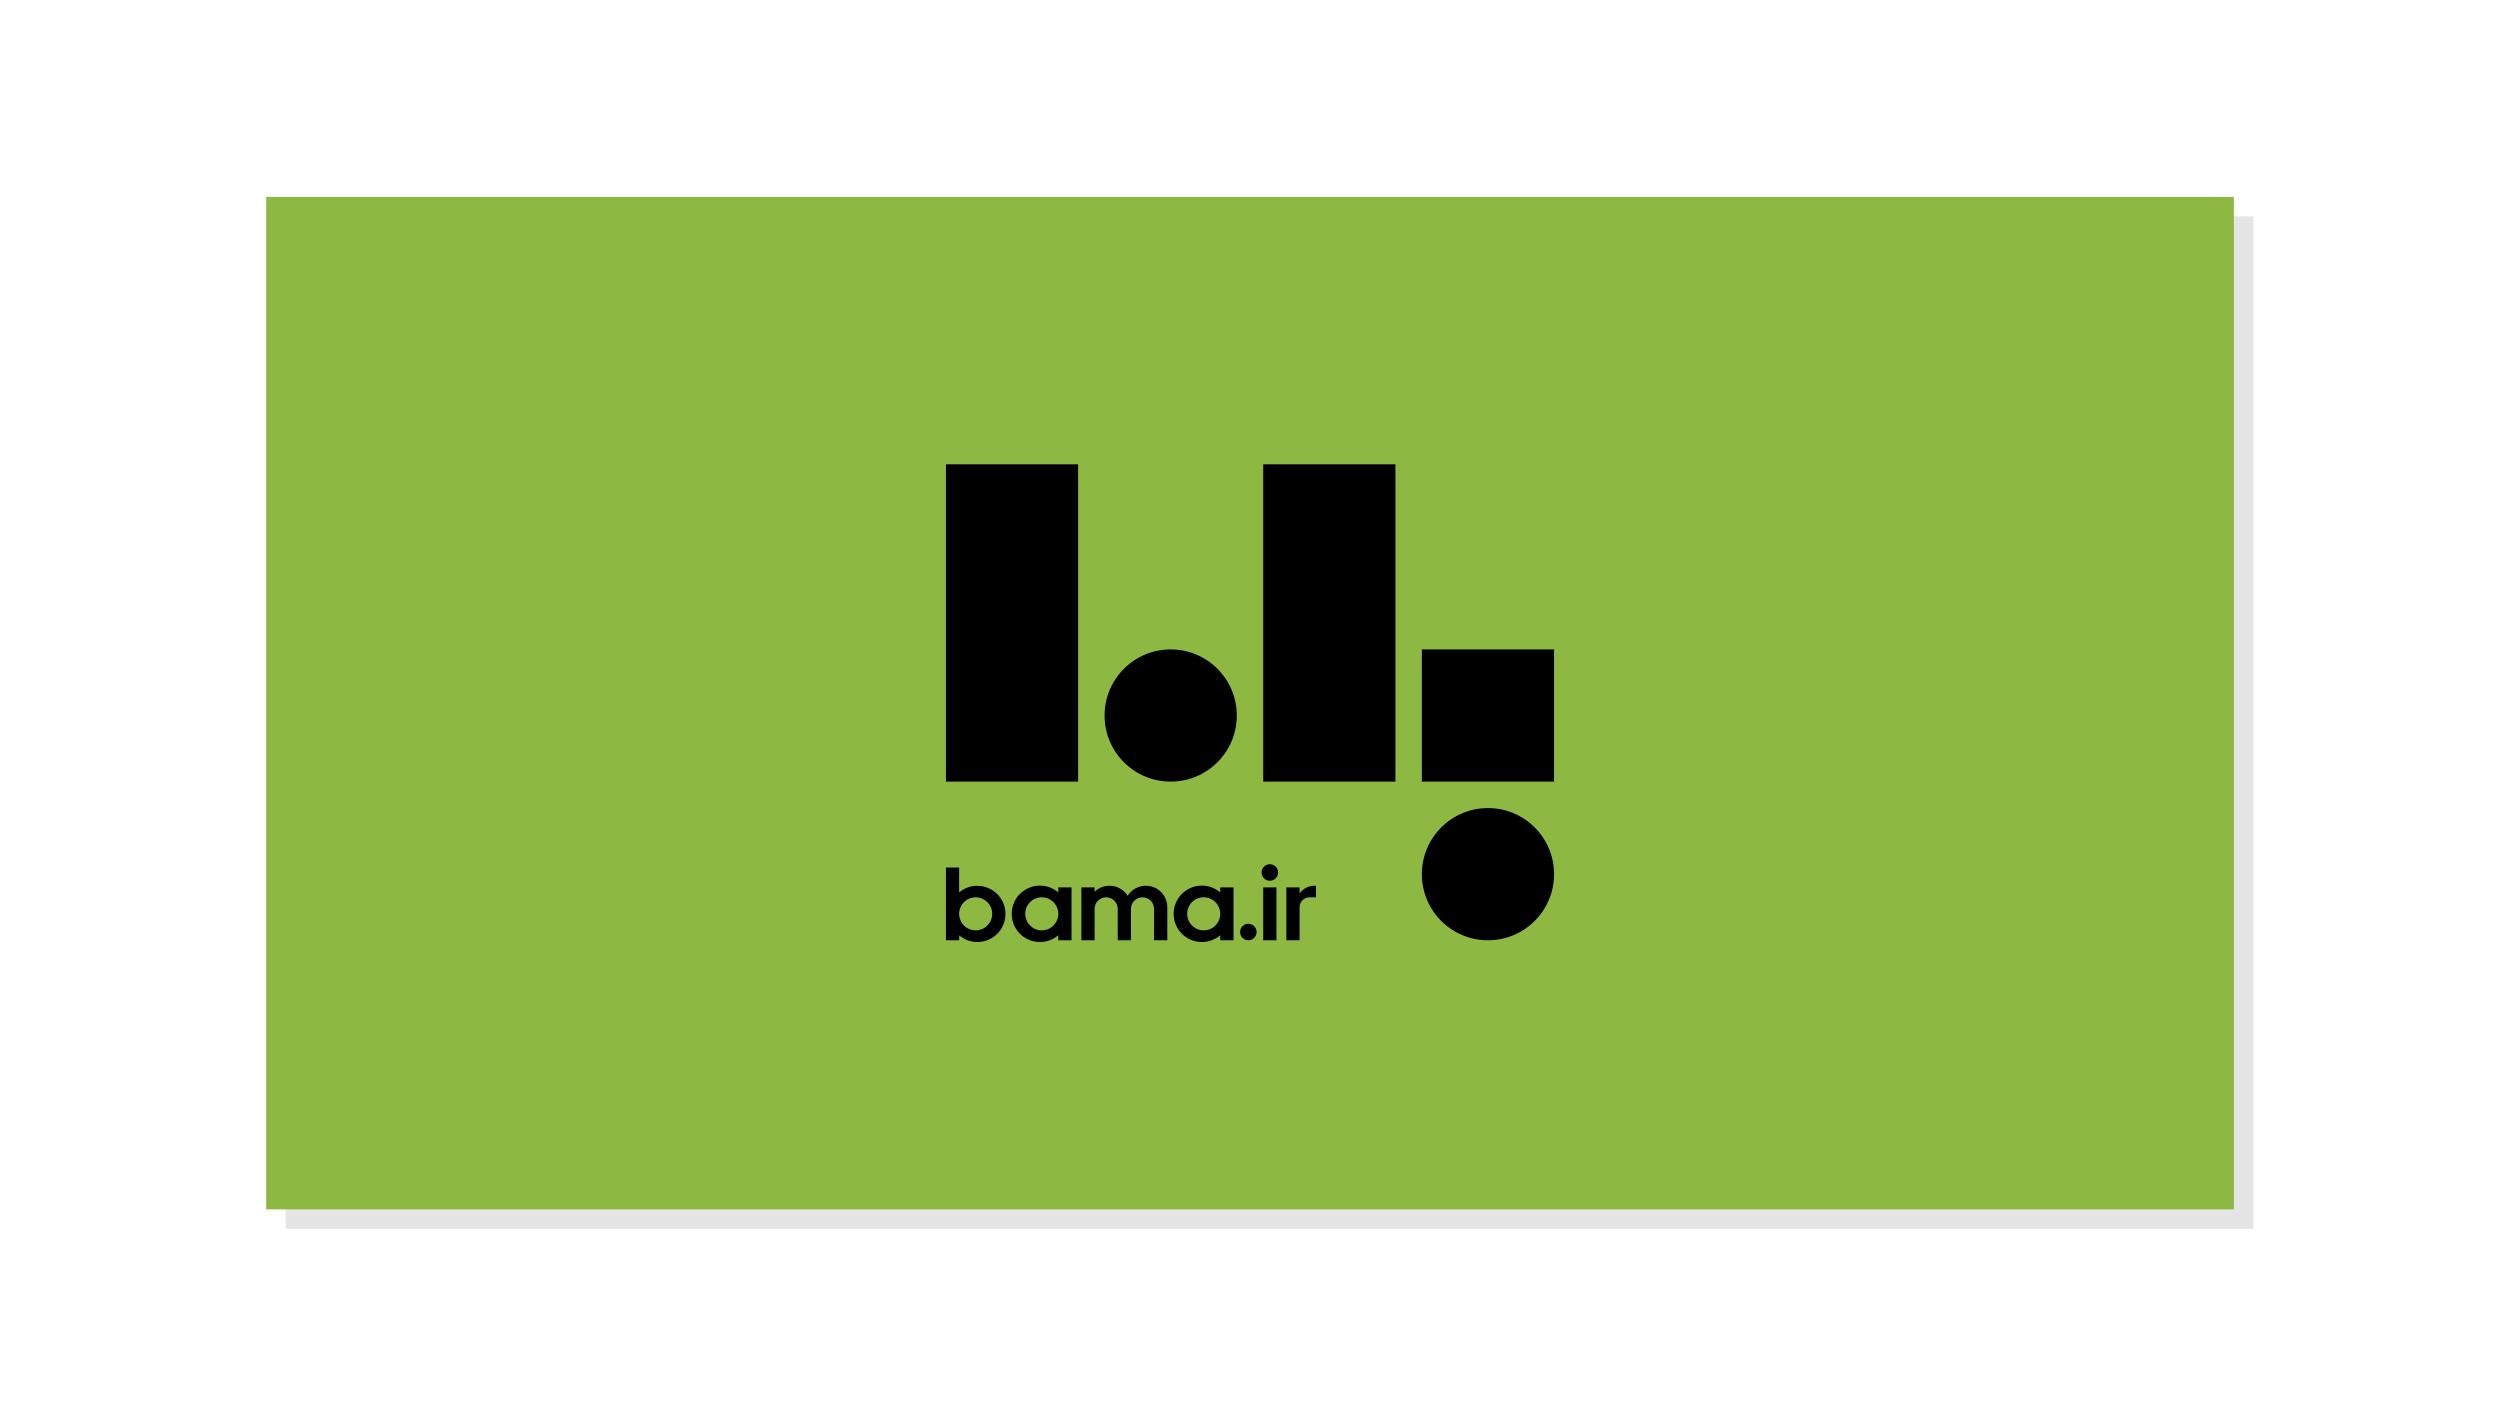
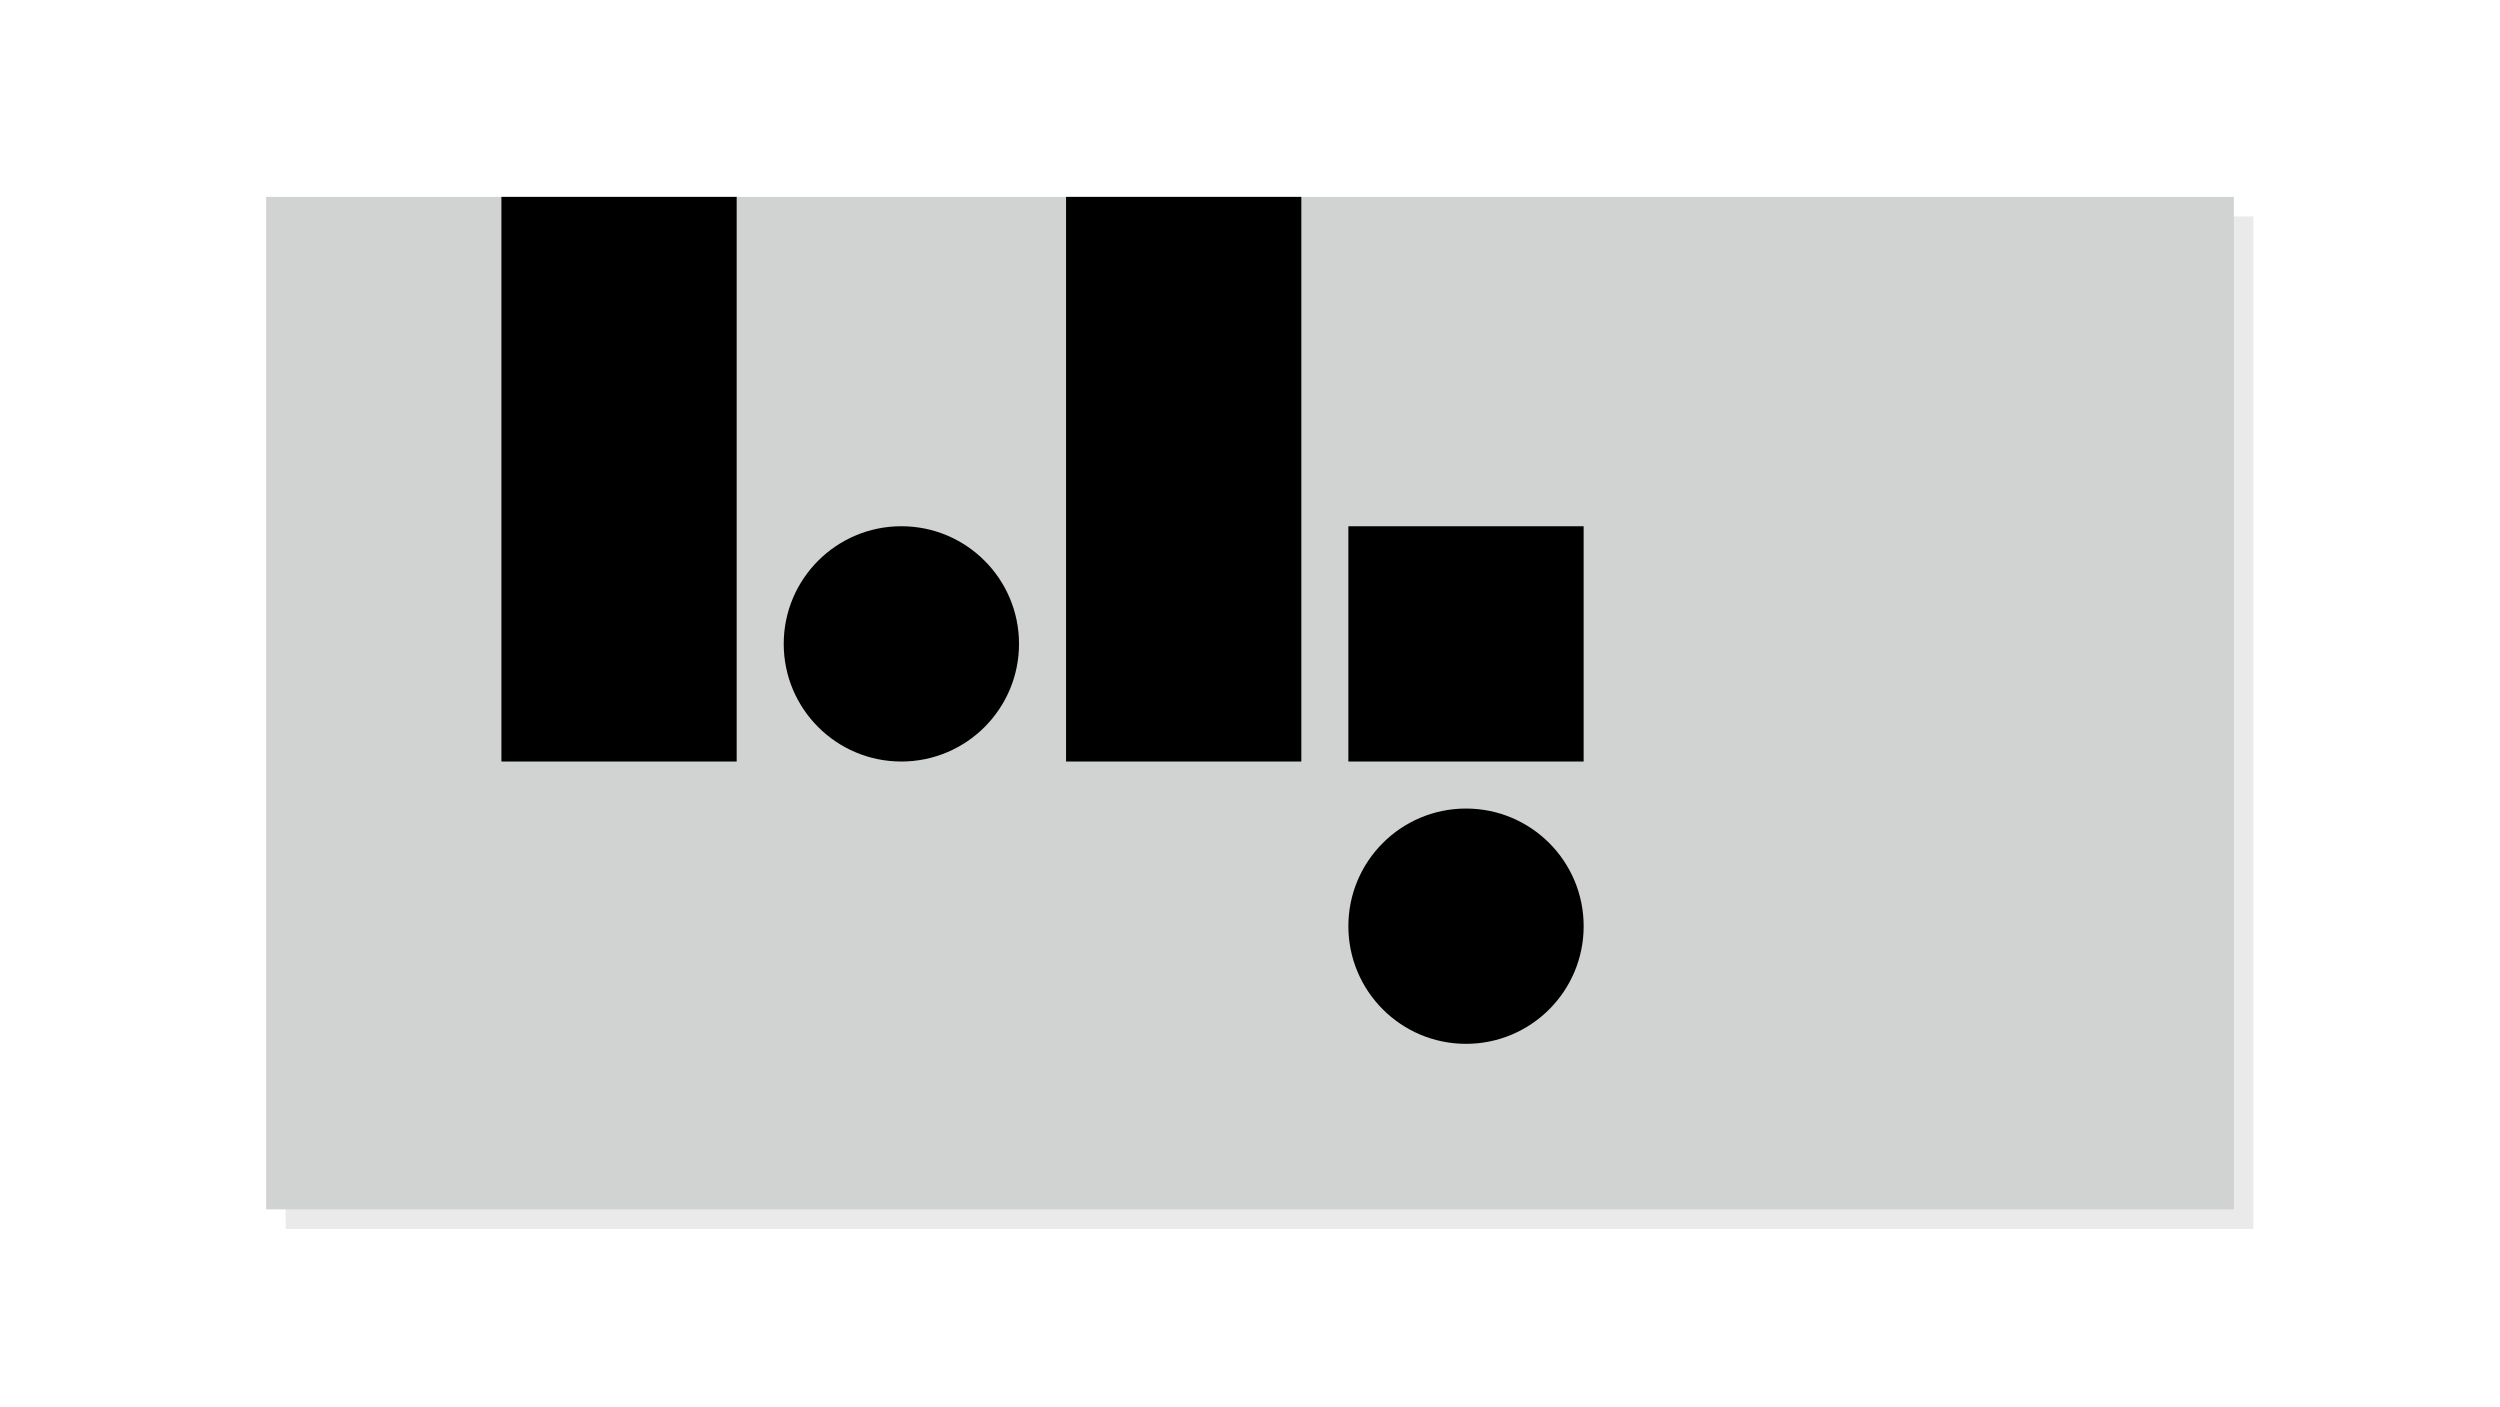
<svg xmlns="http://www.w3.org/2000/svg" viewBox="0 0 1152 648">
  <defs>
-     <style>.cls-1{fill:#e5e5e5;}.cls-2{fill:#8db943;}</style>
+     <style>.cls-1{fill:#eaeaea;}.cls-2{fill:#d1d2d2;}</style>
  </defs>
  <g id="Graphic">
    <rect class="cls-1" x="351.73" y="-120.35" width="466.56" height="906.71" transform="translate(918.01 -252) rotate(90)" />
  </g>
  <g id="Layer_1" data-name="Layer 1">
    <rect class="cls-2" x="342.72" y="-129.36" width="466.56" height="906.71" transform="translate(900 -252) rotate(90)" />
-     <rect x="655.19" y="299.25" width="60.92" height="60.92" />
-     <rect x="435.88" y="213.96" width="60.92" height="146.21" />
-     <rect x="582.09" y="213.96" width="60.92" height="146.21" />
-     <circle cx="539.45" cy="329.71" r="30.46" />
-     <circle cx="685.66" cy="402.82" r="30.46" />
-     <path d="M487.67,411.23a13,13,0,1,0,0,19.72v2.33h6.09V408.91h-6.09Zm-7.62,17.48a7.62,7.62,0,1,1,7.62-7.62A7.62,7.62,0,0,1,480.05,428.71Z" />
-     <path d="M562.29,411.23a13,13,0,1,0,0,19.72v2.33h6.1V408.91h-6.1Zm-7.61,17.48a7.62,7.62,0,1,1,7.61-7.62A7.62,7.62,0,0,1,554.68,428.71Z" />
-     <path d="M450.35,408.15a12.88,12.88,0,0,0-8.37,3.08V399.77h-6.1v33.51H442V431a12.94,12.94,0,1,0,8.37-22.8Zm-.76,20.56a7.62,7.62,0,1,1,7.62-7.62A7.62,7.62,0,0,1,449.59,428.71Z" />
-     <path d="M528,408.15a9.86,9.86,0,0,0-8.38,4.64,9.88,9.88,0,0,0-15.23-1.88v-2h-6.09v24.37h6.09V418.81a5.33,5.33,0,0,1,10.66,0v14.47h6.09V418.81a5.33,5.33,0,0,1,10.66,0v14.47h6.1V418.05A9.9,9.9,0,0,0,528,408.15Z" />
-     <rect x="582.09" y="408.91" width="6.09" height="24.37" />
-     <path d="M605.7,408.15a8.33,8.33,0,0,0-6.85,3.57v-2.81h-6.09v24.37h6.09V418.05a4.56,4.56,0,0,1,4.57-4.57h3v-5.33Z" />
-     <circle cx="585.14" cy="402.05" r="3.81" />
-     <circle cx="575.24" cy="429.47" r="3.81" />
+     <rect x="621.33" y="242.5" width="108.41" height="108.41" />
+     <rect x="231.05" y="90.72" width="108.41" height="260.19" />
+     <rect x="491.24" y="90.72" width="108.41" height="260.19" />
+     <circle cx="415.35" cy="296.7" r="54.21" />
+     <circle cx="675.54" cy="426.79" r="54.21" />
  </g>
</svg>
